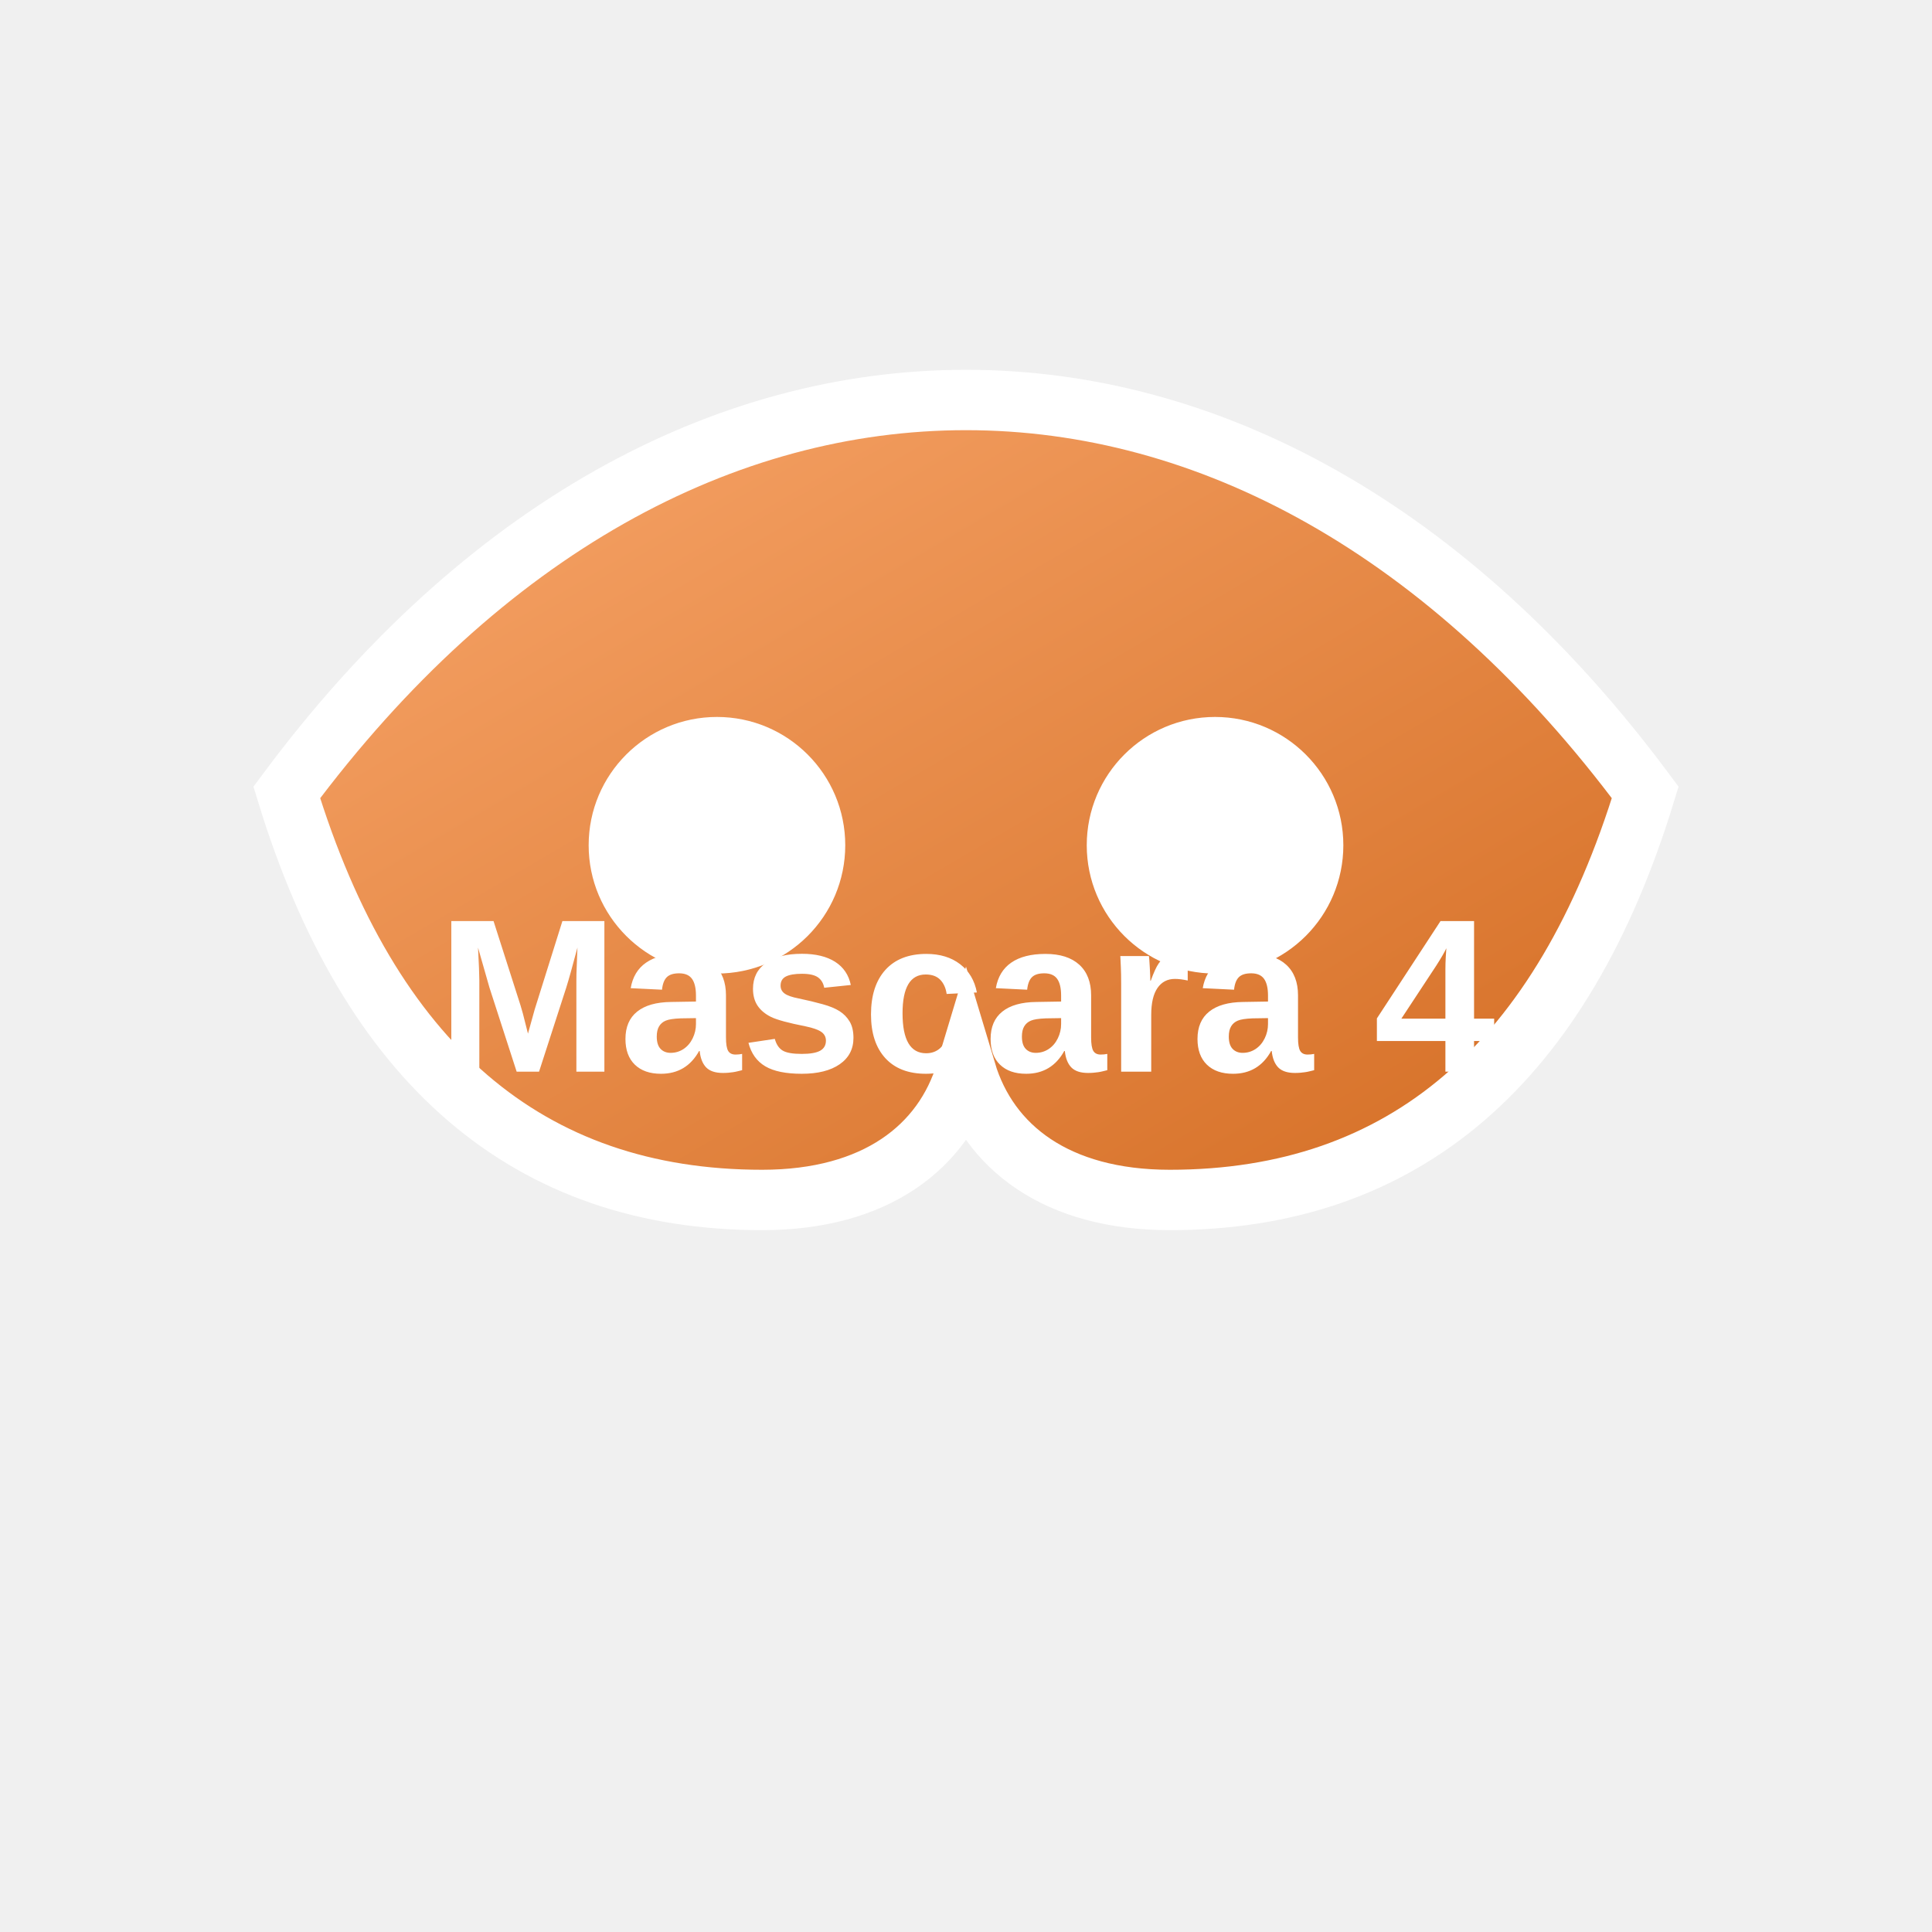
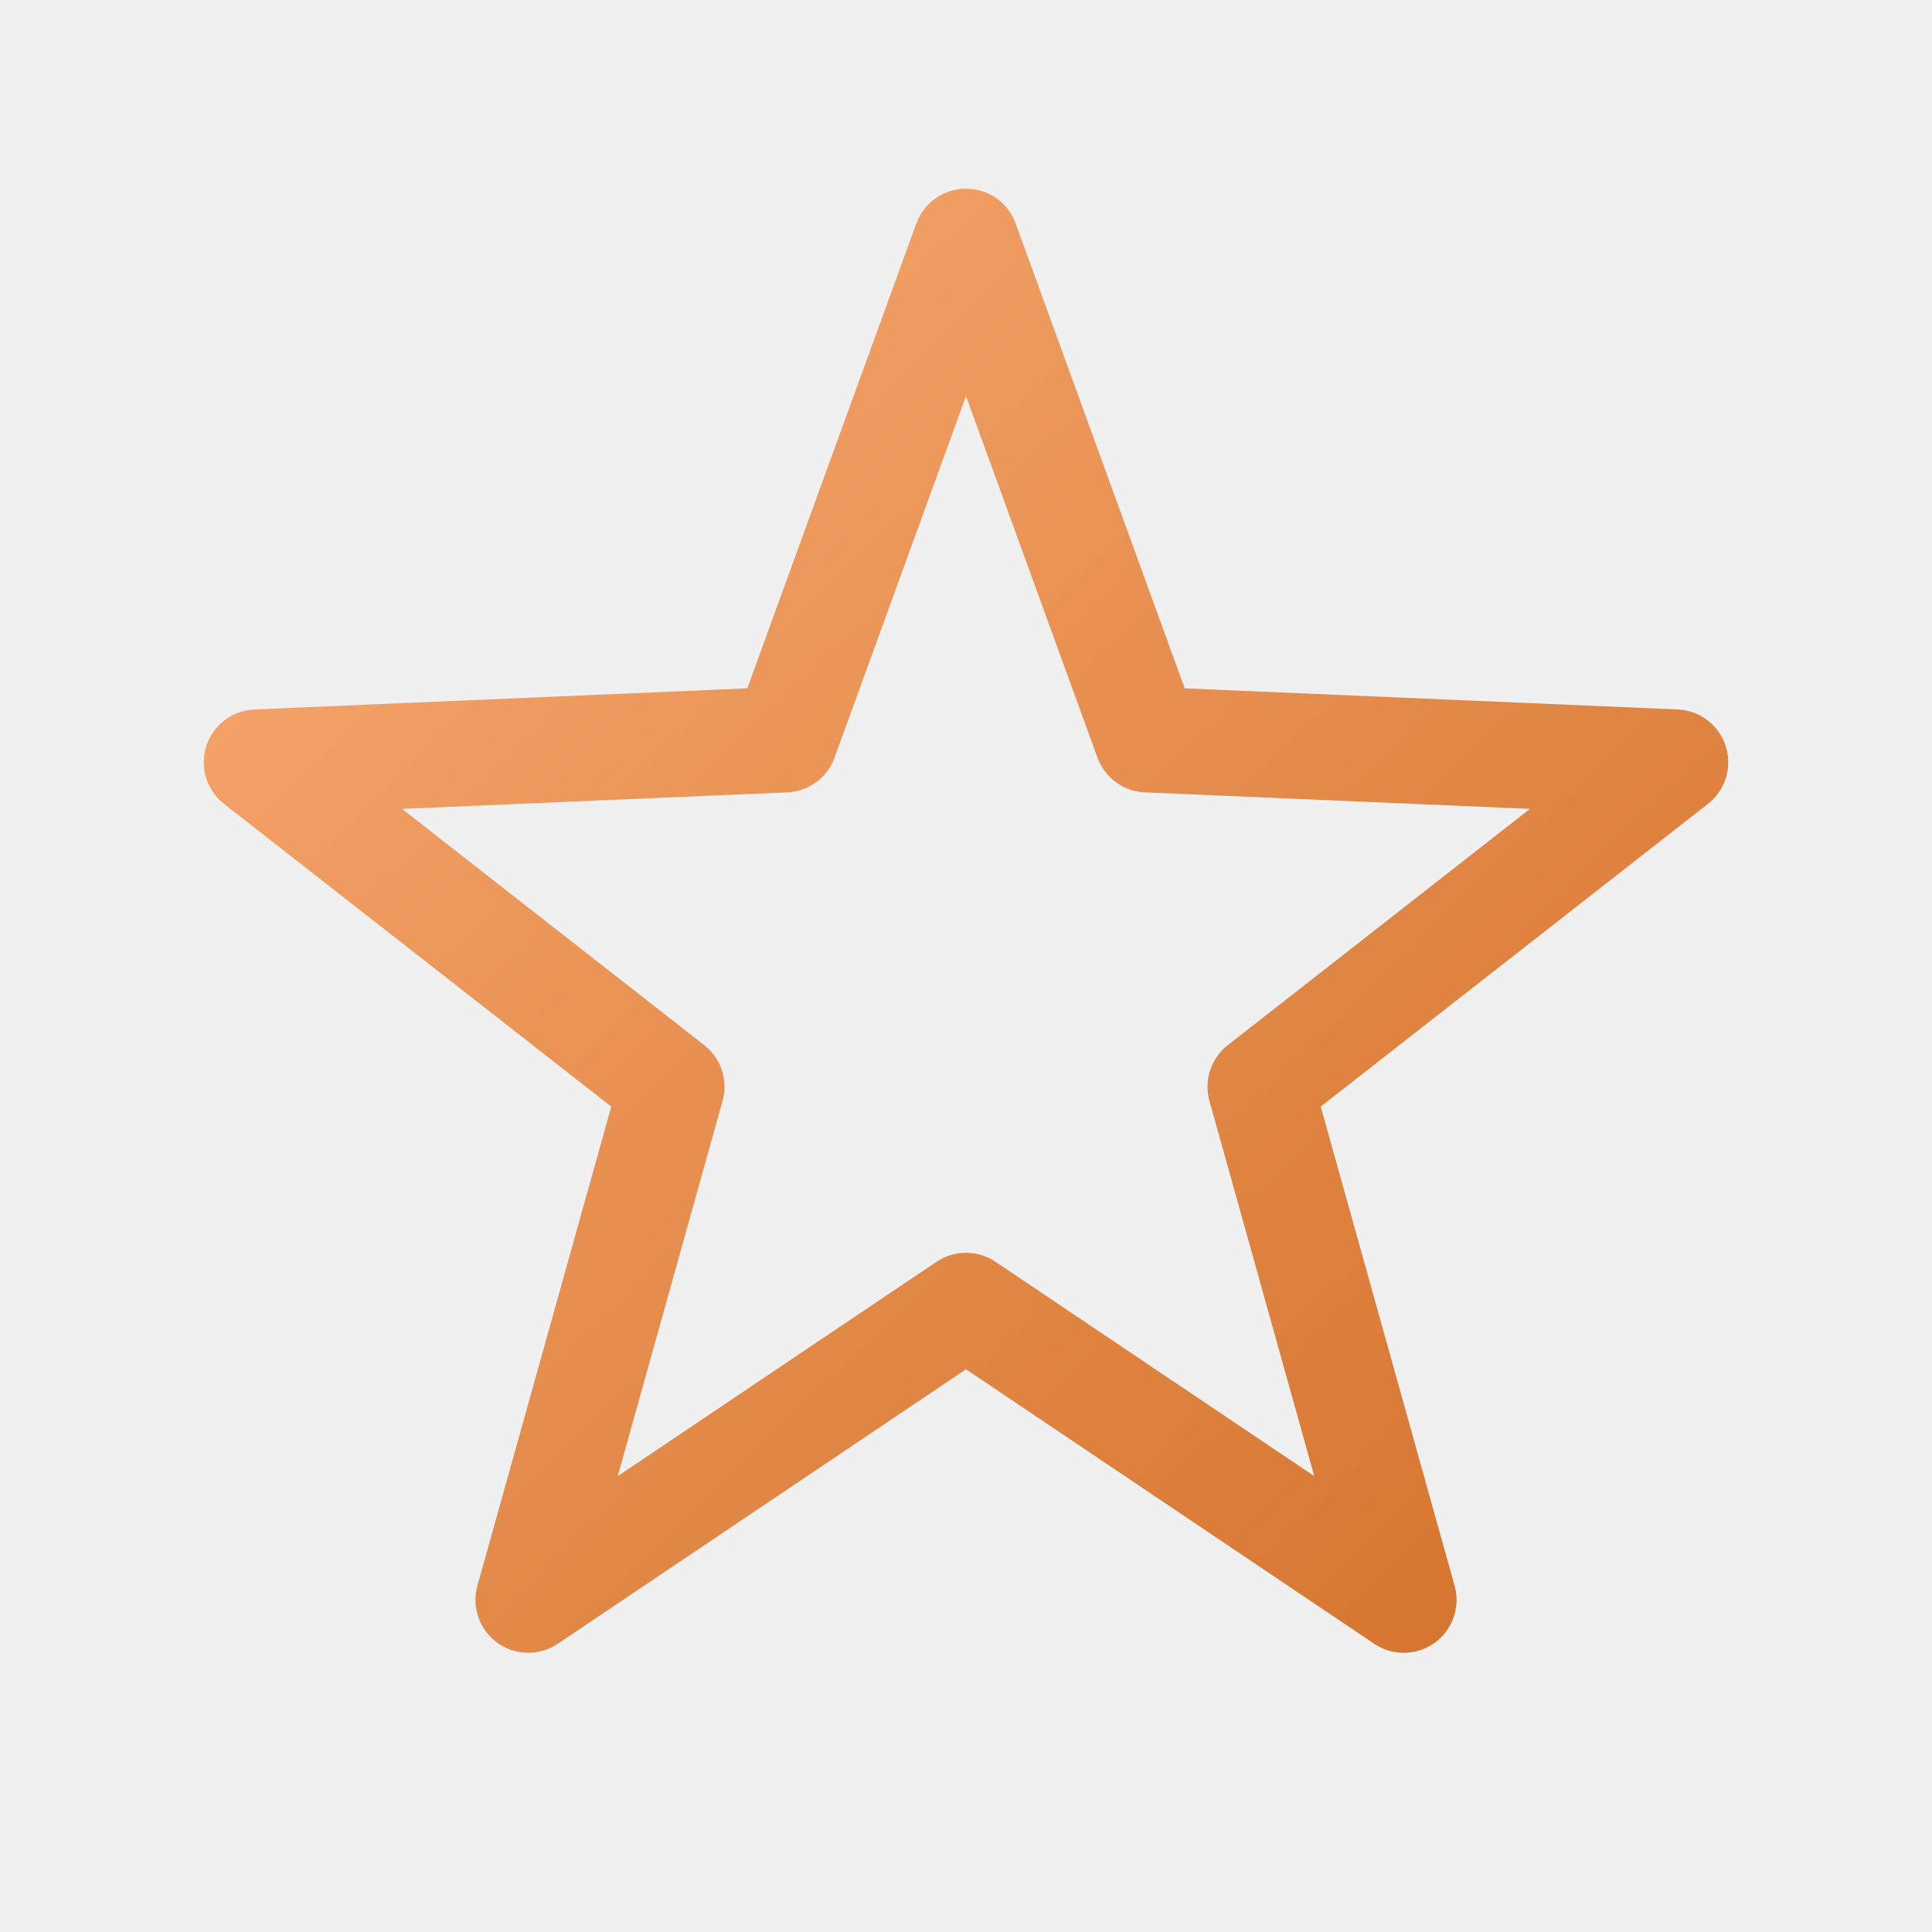
<svg xmlns="http://www.w3.org/2000/svg" viewBox="0 0 512 512" role="img" aria-label="Mascara 4">
  <defs>
    <linearGradient id="grad" x1="0" x2="1" y1="0" y2="1">
      <stop offset="0%" stop-color="hsl(25 92% 70%)" />
      <stop offset="100%" stop-color="hsl(25 72% 48%)" />
    </linearGradient>
  </defs>
-   <path d="M76 210c52-70 116-104 180-104s128 34 180 104c-22 72-64 108-126 108-30 0-48-14-54-34-6 20-24 34-54 34-62 0-104-36-126-108z" fill="url(#grad)" stroke="#fff" stroke-width="16" />
-   <circle cx="190" cy="224" r="34" fill="#fff" />
-   <circle cx="322" cy="224" r="34" fill="#fff" />
-   <text x="256" y="284" text-anchor="middle" font-family="Arial, sans-serif" font-size="58" font-weight="800" fill="#fff">Mascara 4</text>
+   <path d="M256 64l48 132 140 6-110 86 38 136-116-78-116 78 38-136-110-86 140-6 48-132z" fill="none" stroke="url(#grad)" stroke-width="28" stroke-linejoin="round" opacity=".95" />
</svg>
